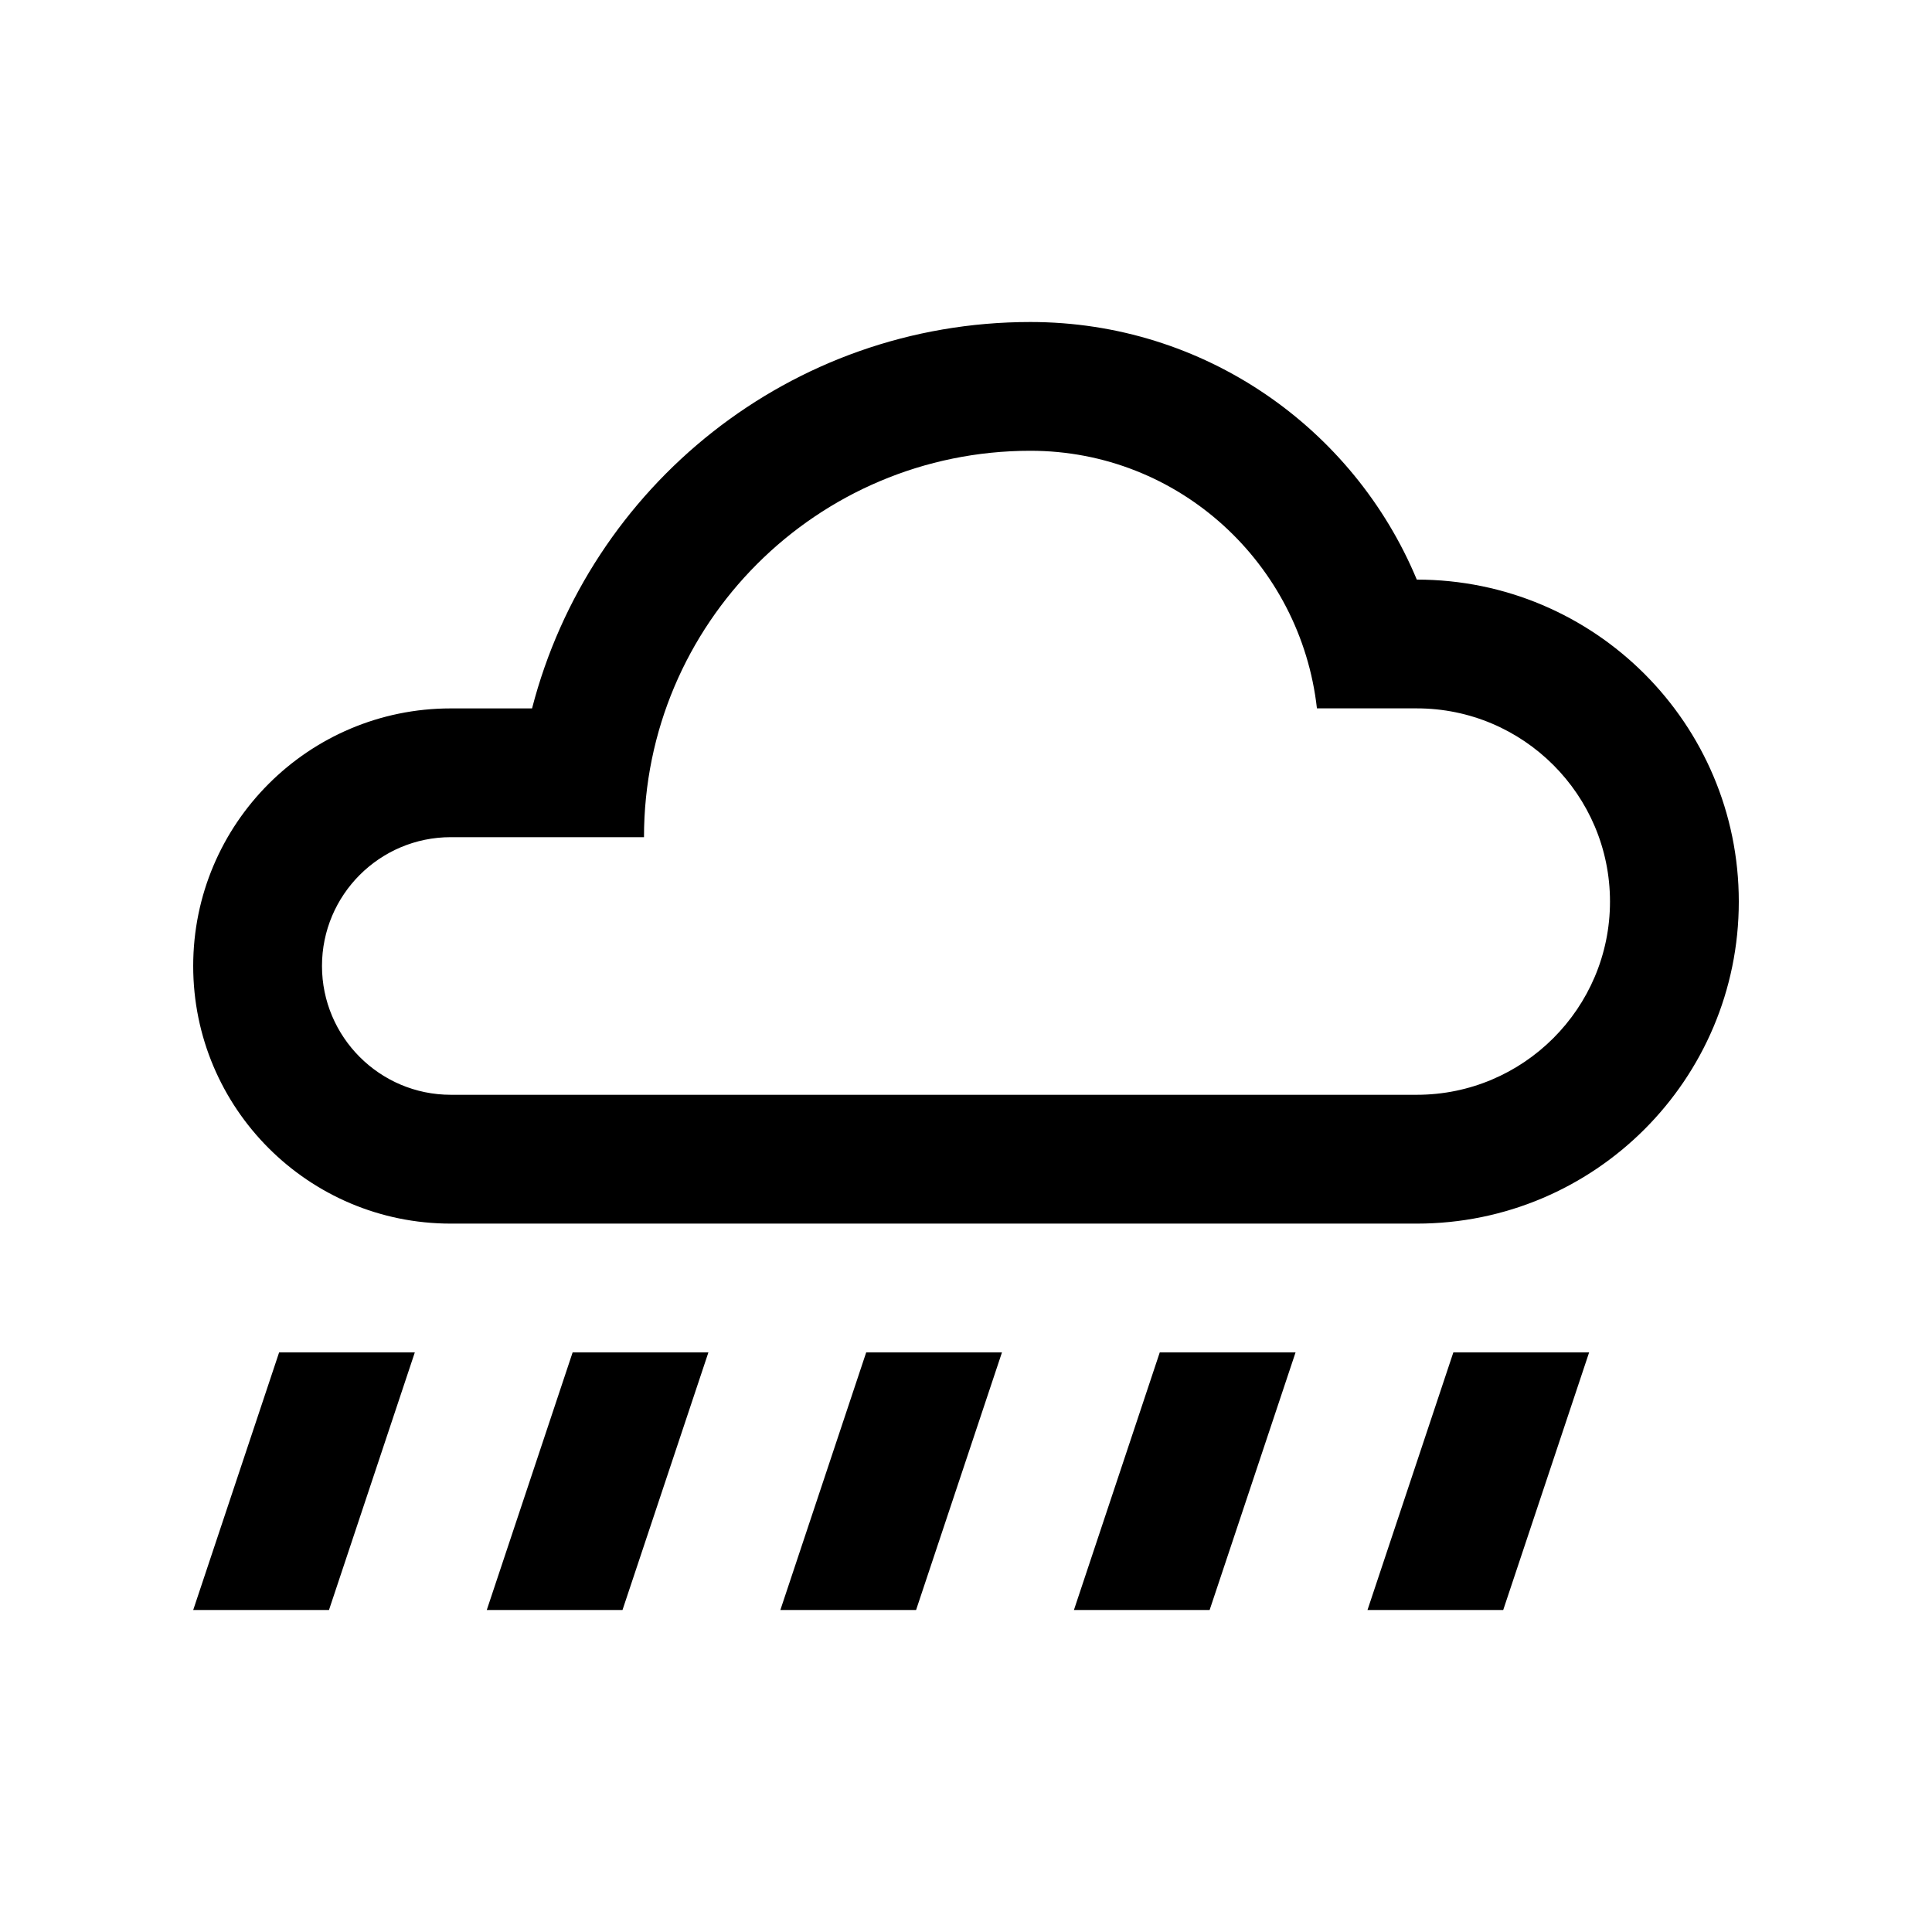
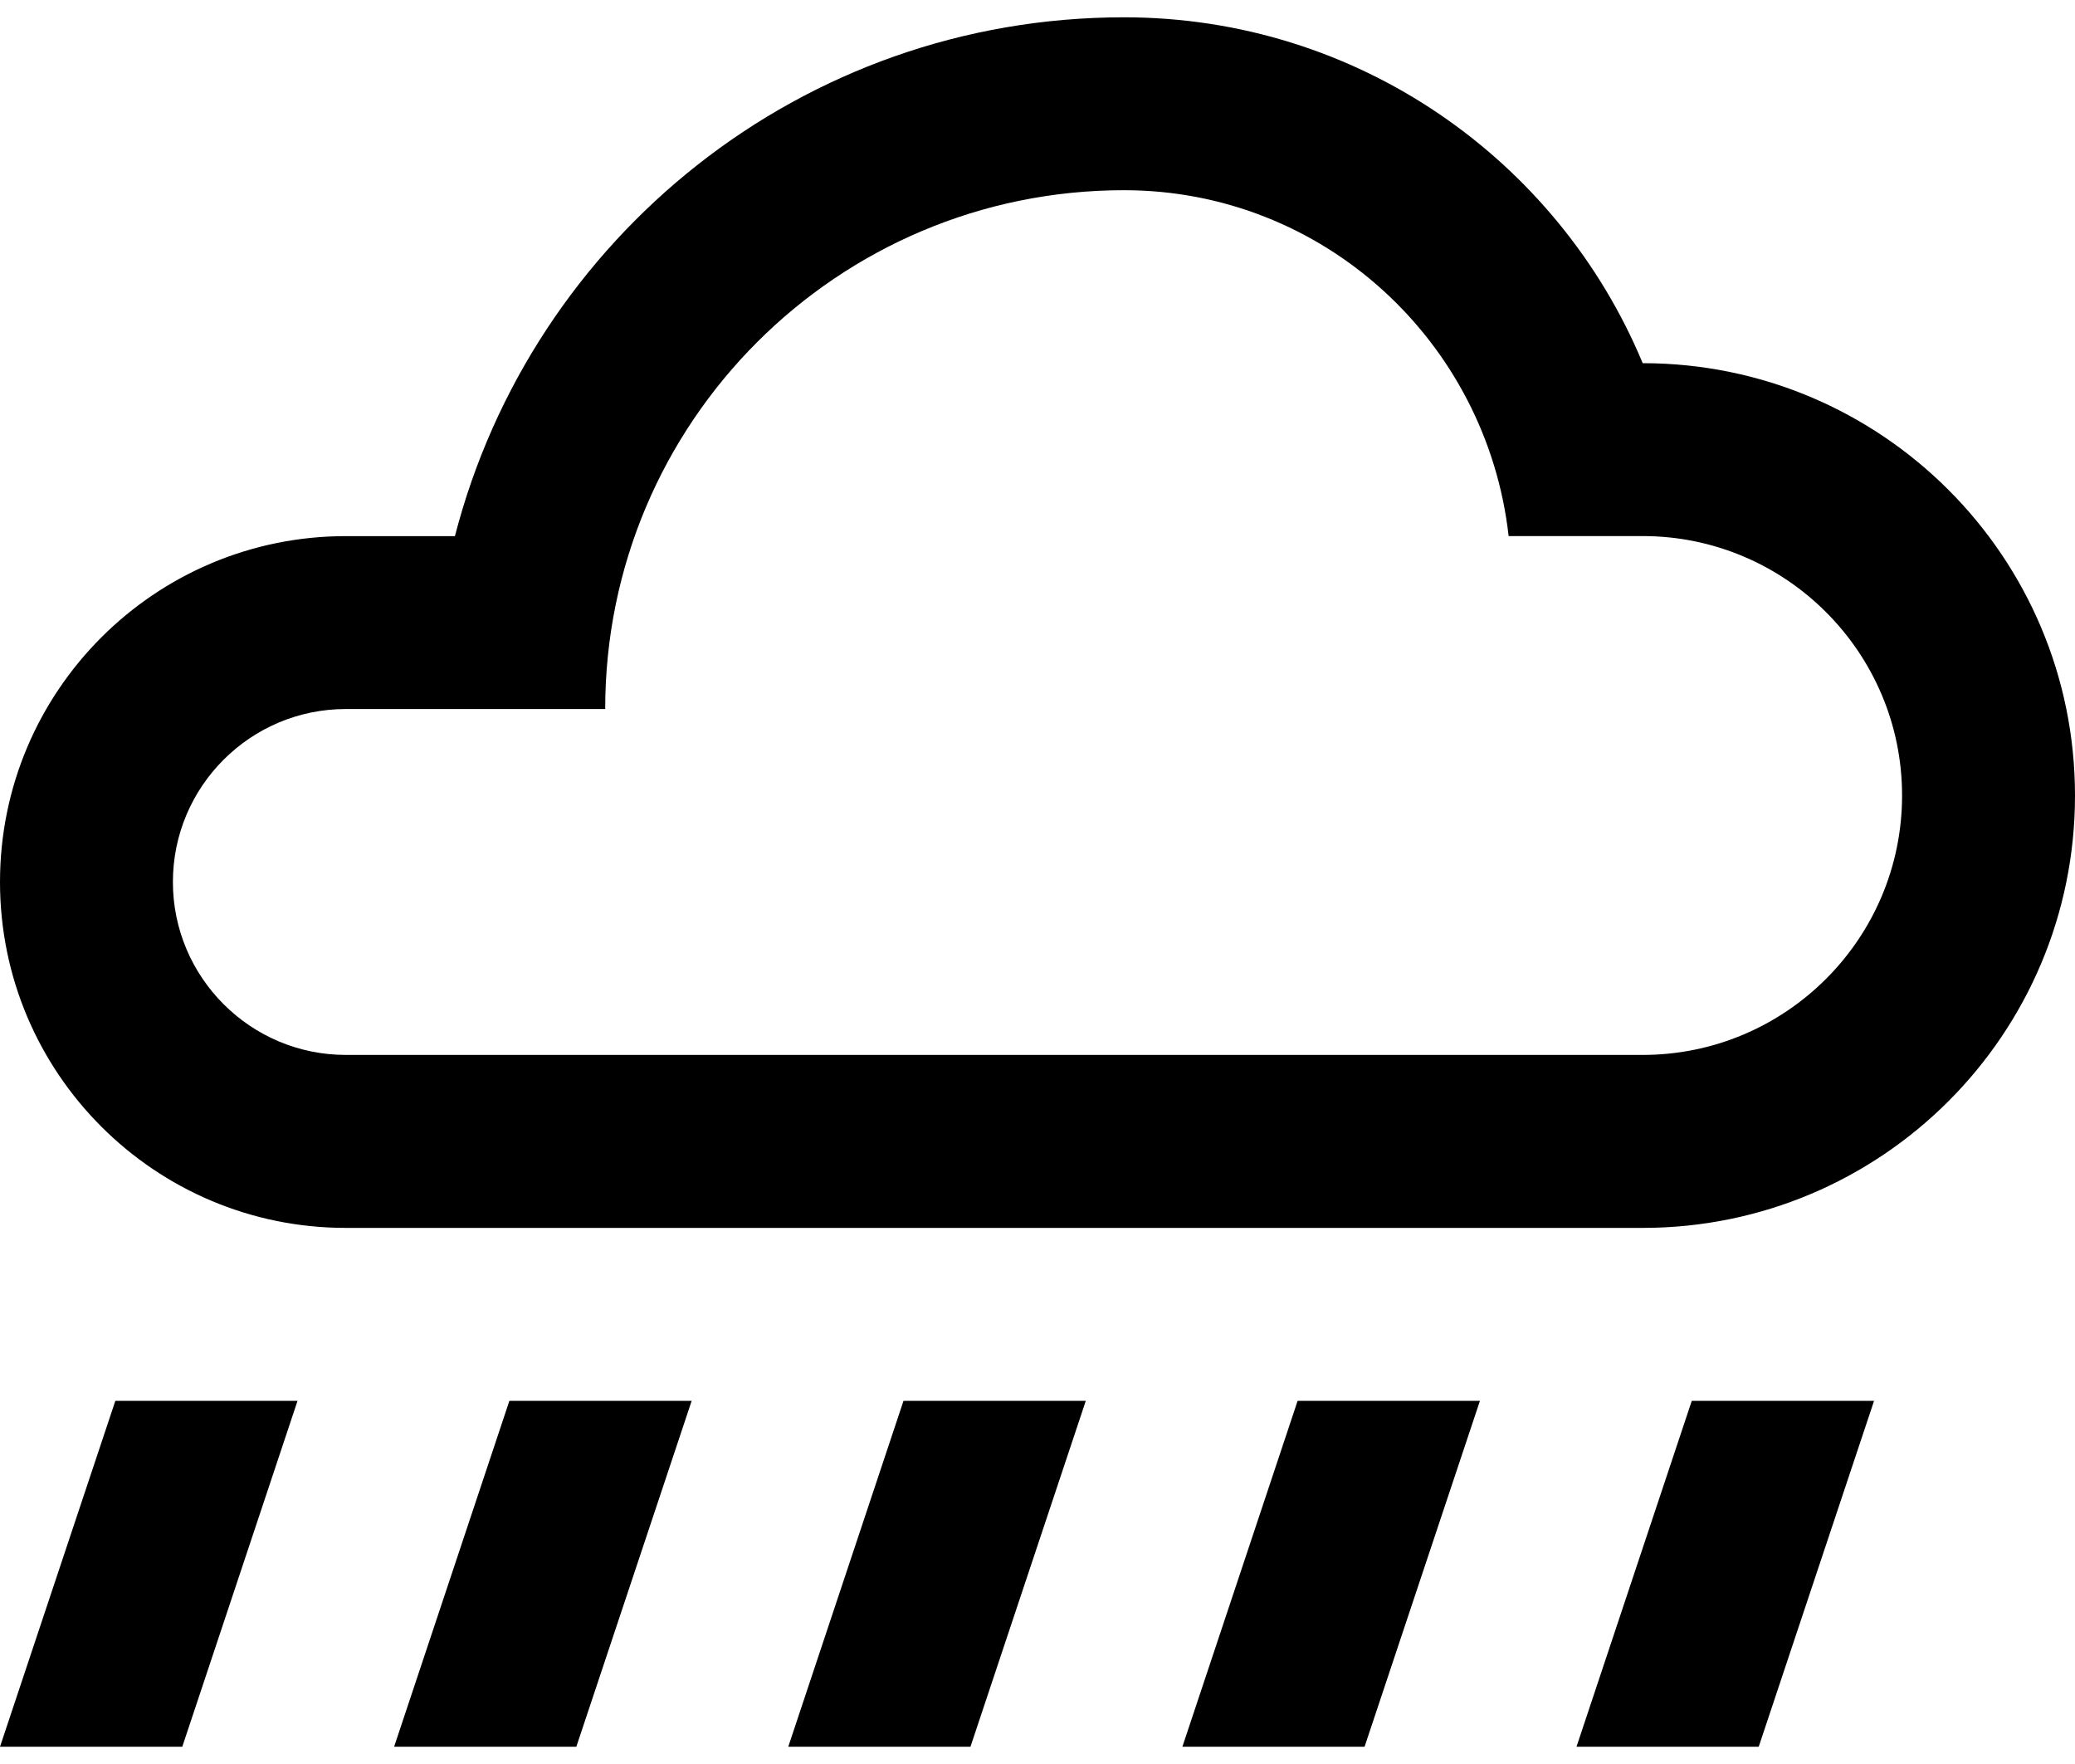
- <svg xmlns="http://www.w3.org/2000/svg" version="1.0" id="Layer_1" x="0px" y="0px" width="100px" height="100px" viewBox="0 0 100 100" enable-background="new 0 0 100 100" xml:space="preserve">
-   <polygon points="14.447,70 10,83.334 17.028,83.334 21.471,70 " />
-   <polygon points="29.639,70 25.195,83.334 32.22,83.334 36.667,70 " />
-   <polygon points="44.834,70 40.391,83.334 47.416,83.334 51.862,70 " />
-   <polygon points="60.029,70 55.586,83.334 62.61,83.334 67.058,70 " />
-   <polygon points="75.225,70 70.781,83.334 77.806,83.334 82.253,70 " />
-   <path d="M73.333,30c-3.262-7.832-10.986-13.333-20-13.333c-12.421,0-22.825,8.502-25.794,20h-4.206C15.97,36.667,10,42.637,10,50  c0,7.364,5.97,13.334,13.333,13.334h50C82.539,63.334,90,55.873,90,46.667C90,37.461,82.539,30,73.333,30z M73.333,56.666h-50  c-3.679,0-6.667-2.994-6.667-6.667c0-3.678,2.988-6.667,6.667-6.667h10c0-11.048,8.955-20,20-20c7.702,0,13.991,5.853,14.831,13.333  h5.169c5.515,0,10,4.486,10,10C83.333,52.182,78.848,56.666,73.333,56.666z" />
+ <svg xmlns="http://www.w3.org/2000/svg" width="80" height="68" viewBox="0 0 80 68" fill="none">
+   <path d="M4.447 54L0 67.334H7.028L11.471 54H4.447Z" fill="black" />
+   <path d="M19.639 54L15.195 67.334H22.22L26.667 54H19.639Z" fill="black" />
+   <path d="M34.834 54L30.391 67.334H37.416L41.862 54H34.834Z" fill="black" />
+   <path d="M50.029 54L45.586 67.334H52.61L57.058 54H50.029Z" fill="black" />
+   <path d="M65.225 54L60.781 67.334H67.806L72.253 54H65.225Z" fill="black" />
+   <path d="M63.333 14C60.071 6.168 52.347 0.667 43.333 0.667C30.912 0.667 20.508 9.169 17.539 20.667H13.333C5.97 20.667 0 26.637 0 34C0 41.364 5.97 47.334 13.333 47.334H63.333C72.539 47.334 80 39.873 80 30.667C80 21.461 72.539 14 63.333 14ZM63.333 40.666H13.333C9.654 40.666 6.666 37.672 6.666 33.999C6.666 30.321 9.654 27.332 13.333 27.332H23.333C23.333 16.284 32.288 7.332 43.333 7.332C51.035 7.332 57.324 13.185 58.164 20.665H63.333C68.848 20.665 73.333 25.151 73.333 30.665C73.333 36.182 68.848 40.666 63.333 40.666Z" fill="black" />
</svg>
